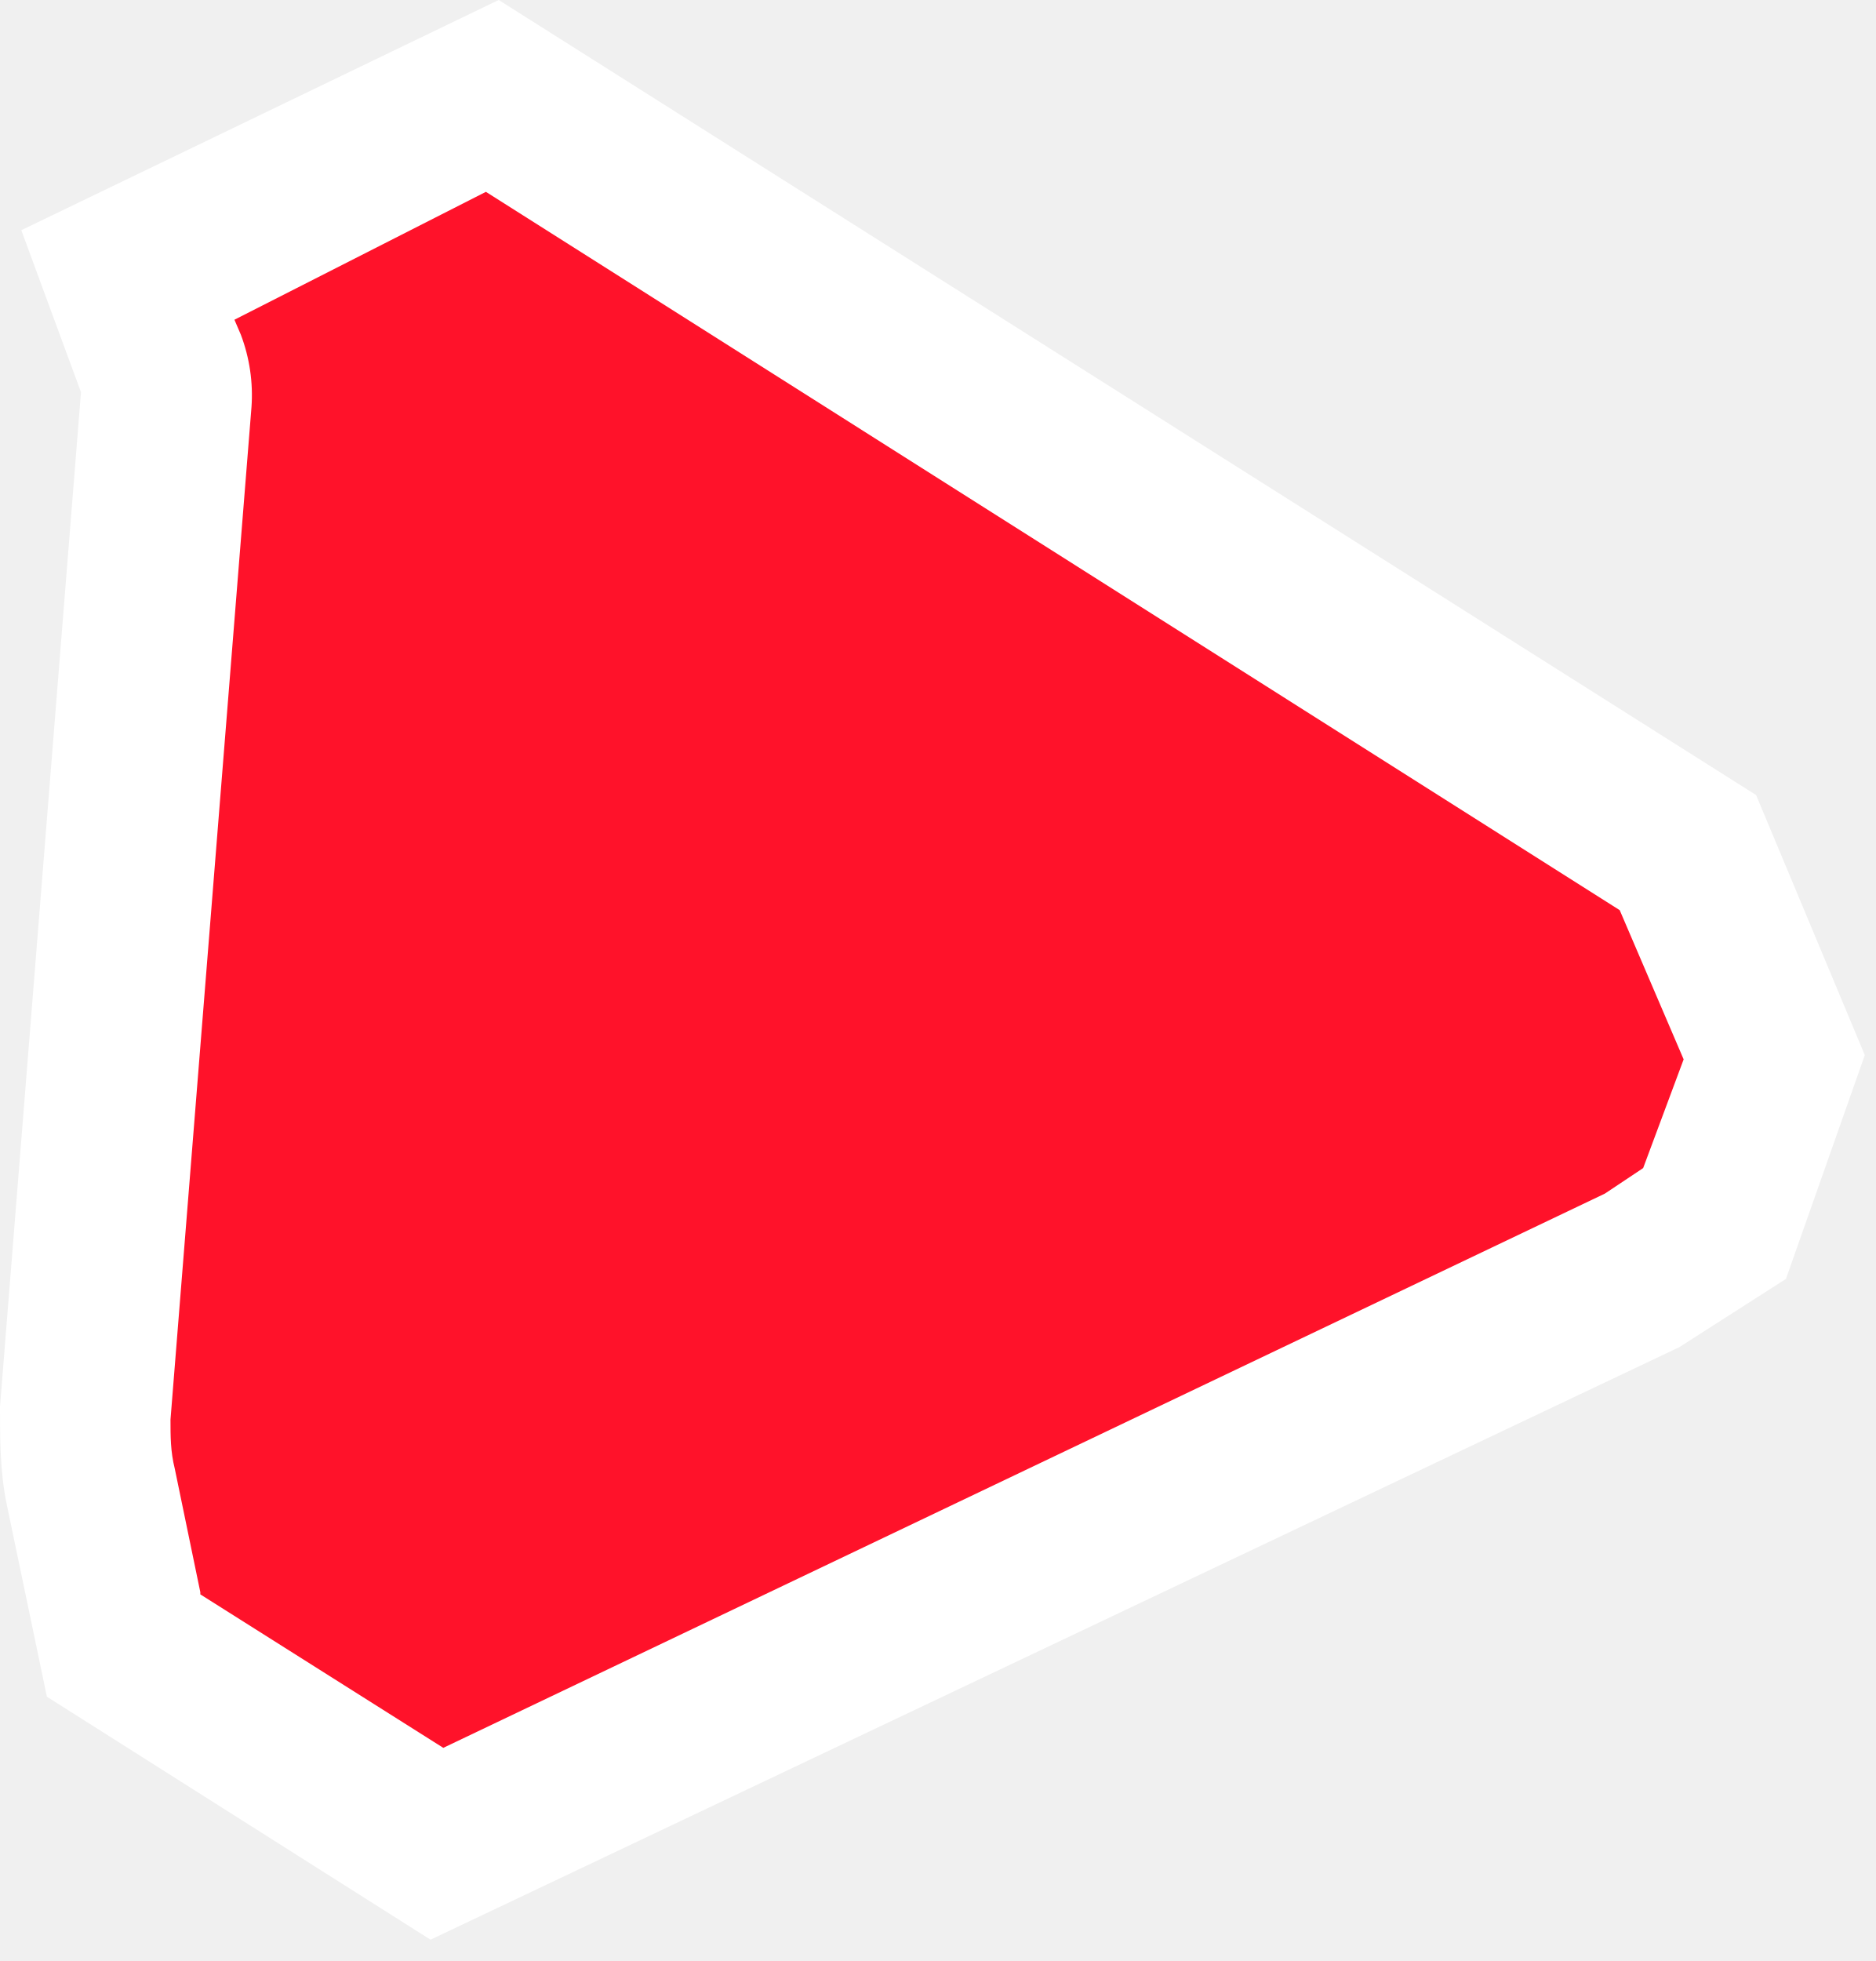
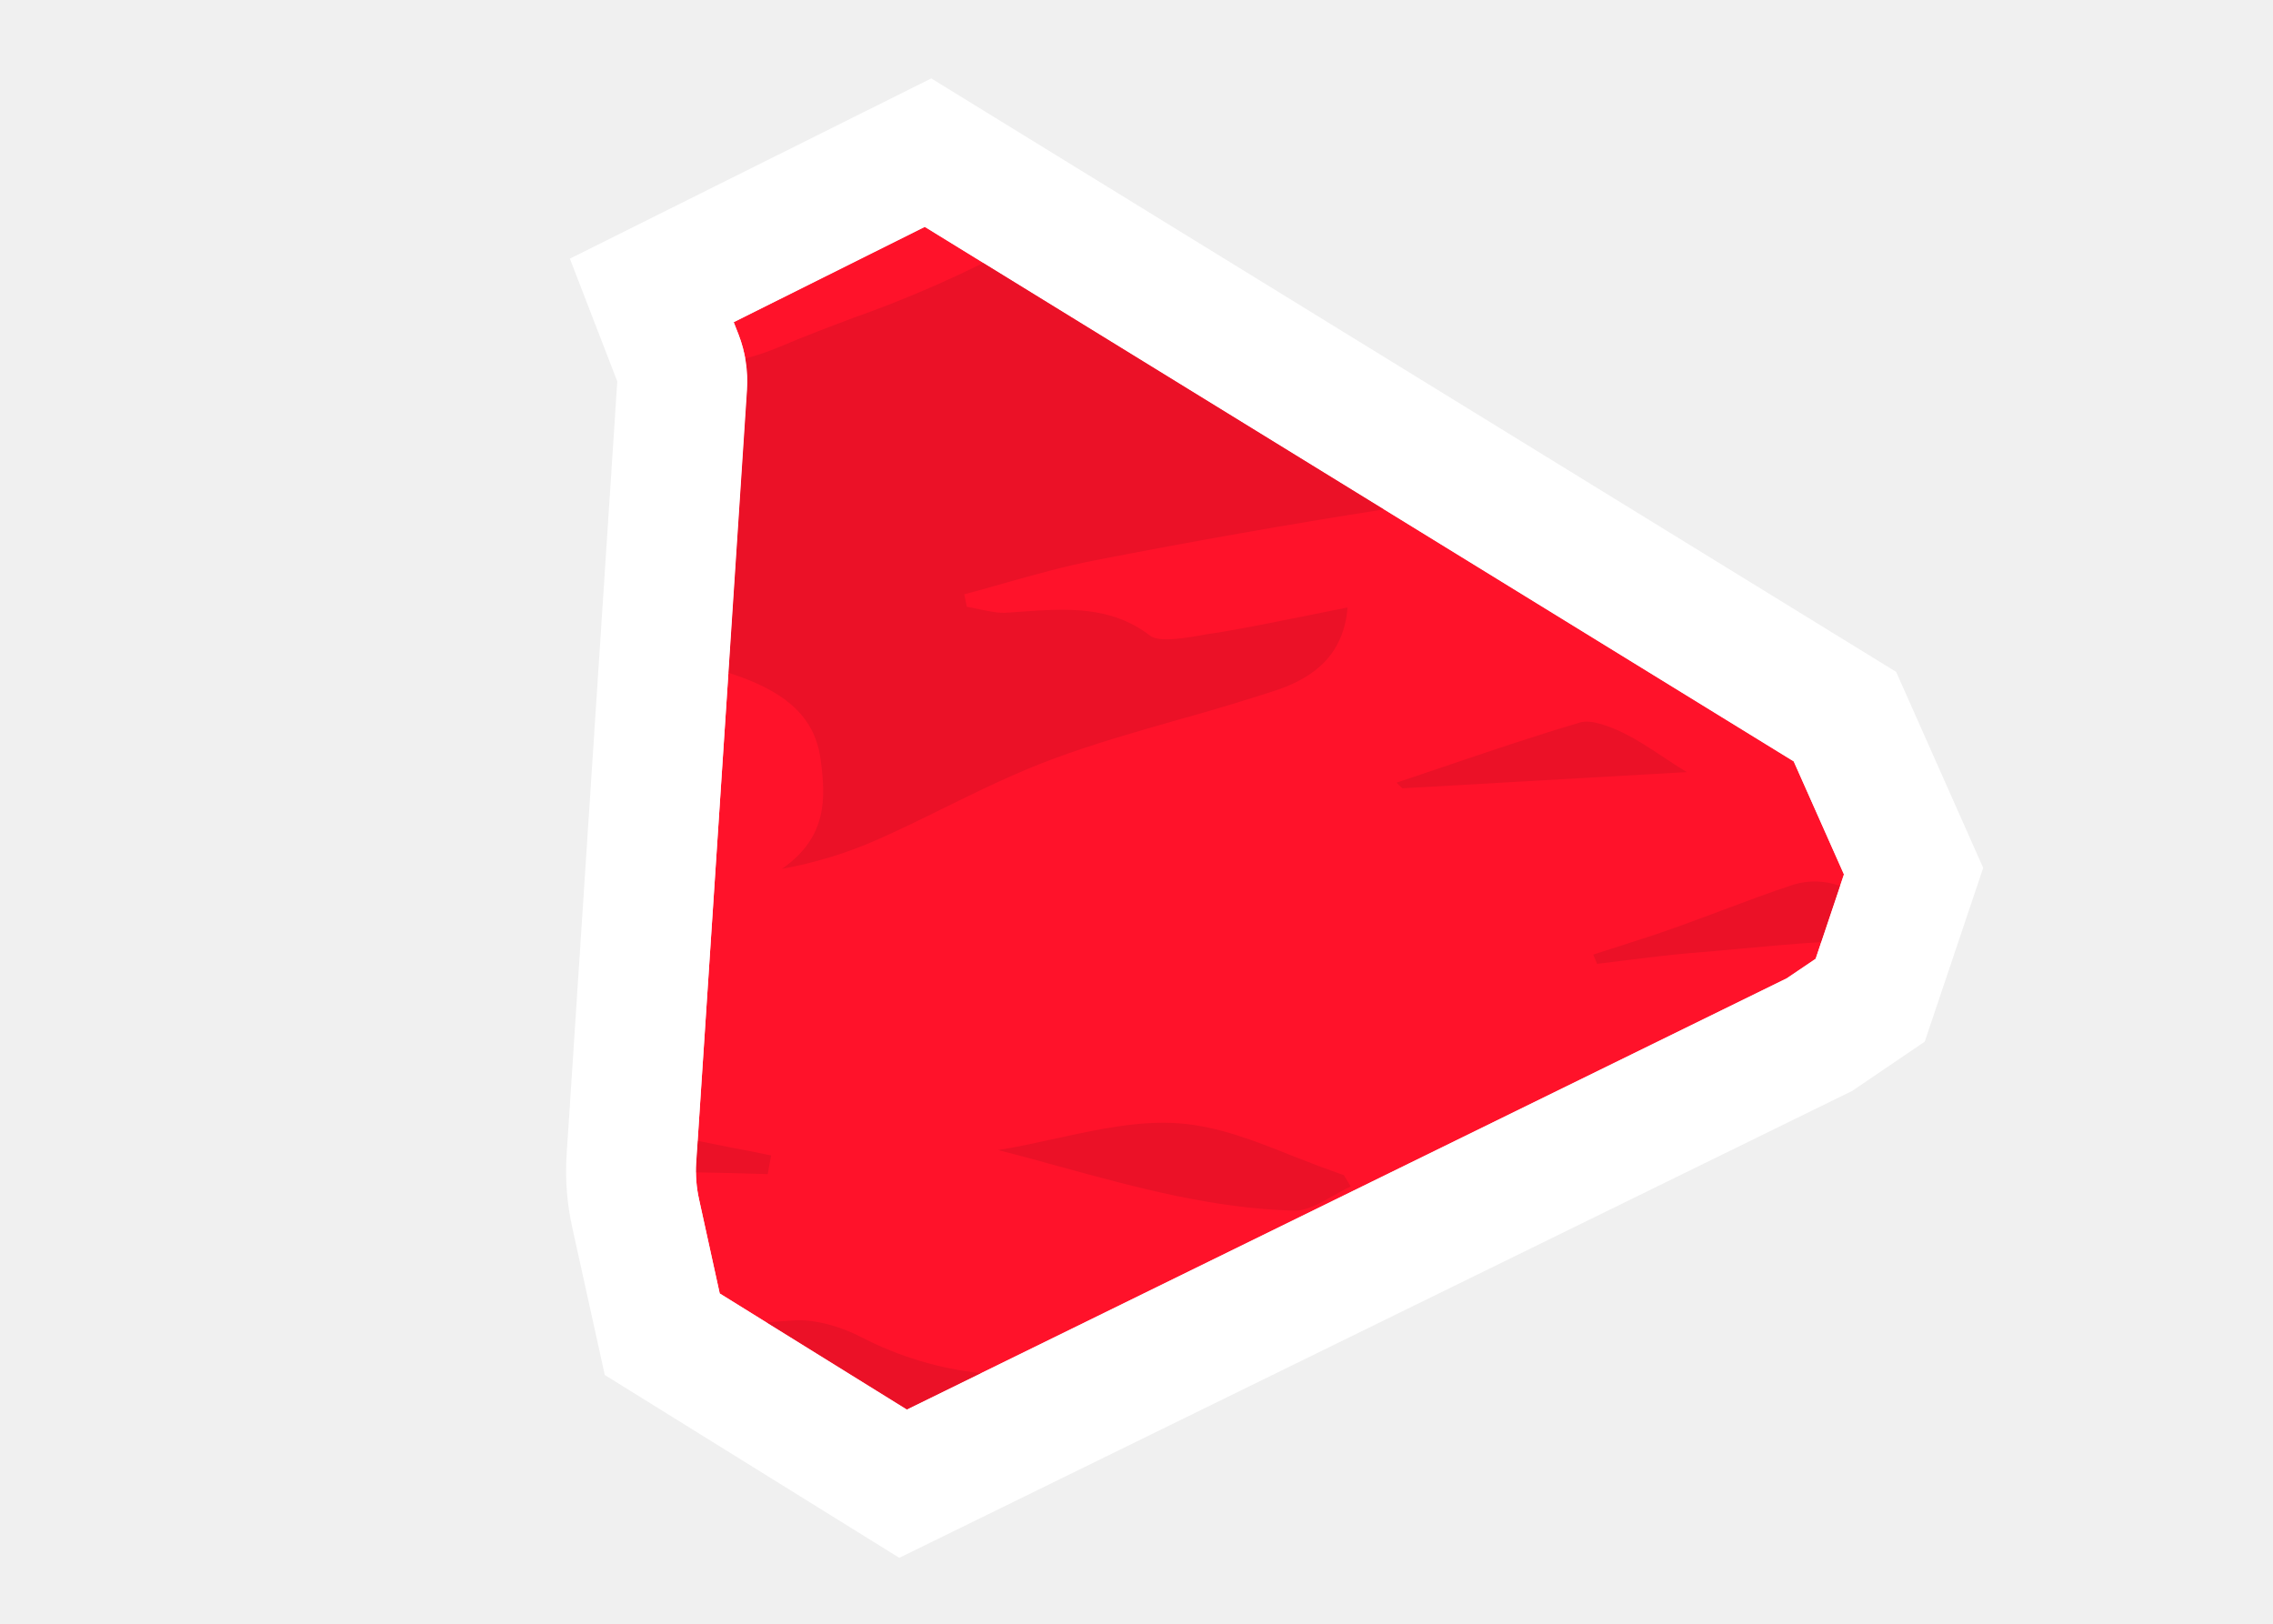
- <svg xmlns="http://www.w3.org/2000/svg" fill="none" viewBox="0 0 88 92">
-   <g clip-path="url(#a)">
-     <path d="M25 5.8 23 4.6l-2 1-11.8 5.7L6 12.8l1.2 3.4.3.8c.2.6.3 1.1.3 1.7L4 66.3c0 1.1 0 2.3.2 3.4l1.2 5.8.4 1.6 1.4 1 11.4 7.2 2 1.2 2-1L77 59.8l.3-.1.2-.2 1.8-1.1 1.2-.8.4-1.2 1.8-5.2.5-1.5-.6-1.4-3-7-.5-1.2-1-.6L25 5.8Z" fill="#FF122A" />
-     <path d="m20.2 91-18-11.4-1.9-9.1C0 69 0 67.5 0 66l3.8-47.6L1 10.8 23.4 0l59 37.3 5.1 12.2L83.8 60l-5 3.2-58.6 27.8ZM9.4 74.8 20.8 82 75.3 56l1.8-1.2 1.9-5.1-3-7L22.8 9 11 15l.3.7a8 8 0 0 1 .5 3.4L8 66.6c0 .8 0 1.5.2 2.3l1.2 5.8Z" fill="#fff" />
-   </g>
-   <defs>
-     <clipPath id="a">
-       <path fill="#fff" d="M0 0h87.5v91.1H0z" />
-     </clipPath>
-   </defs>
+ <svg xmlns="http://www.w3.org/2000/svg" fill="none" viewBox="0 0 140 100">
+   <path d="M42.88 71.63a8 8 0 0 0 .18 2.25l1.27 5.78 11.52 7.15 54.2-26.56 1.78-1.2 1.74-5.2-3.09-6.96-53.52-32.92-11.77 5.87.3.76a8 8 0 0 1 .52 3.41l-3.13 47.62Z" fill="#FF122A" />
+   <path d="m42.87 72.2.01-.57.1-1.37 2.14.43c.8.15 1.59.3 2.38.47l-.11.57-.1.58a265.03 265.03 0 0 0-4.42-.11ZM60.42 84.57l-4.57 2.24-8.64-5.36c.55-.05 1.1-.1 1.66-.13 1.37-.1 3.04.43 4.22 1.05a20.84 20.84 0 0 0 7.33 2.2ZM113.33 54.56l-1.16 3.46c-1.67.1-3.34.26-5 .41-1 .1-2 .18-2.99.26-1.33.11-2.65.28-3.96.44l-1.85.23-.24-.57 1.59-.51c1.14-.37 2.28-.73 3.4-1.13.96-.34 1.9-.7 2.85-1.05 1.5-.56 3-1.13 4.53-1.63a4.56 4.56 0 0 1 2.83.09ZM85.24 31.37a485.78 485.78 0 0 0-17.75 3.13c-1.9.36-3.74.89-5.58 1.4-.84.25-1.68.48-2.52.7l.08.39.08.38c.26.04.54.1.8.16.59.12 1.17.25 1.73.2l.7-.05c2.86-.2 5.61-.41 8.06 1.47.55.43 2.2.15 3.54-.1l.69-.1c1.8-.3 3.6-.67 5.5-1.05l2.43-.49c-.23 2.85-1.98 4.29-4.39 5.1a142.1 142.1 0 0 1-5.98 1.8c-2.6.74-5.2 1.48-7.69 2.4-2.36.87-4.58 1.96-6.8 3.05-1.33.66-2.66 1.31-4.03 1.92a25.9 25.9 0 0 1-5.95 1.83c2.8-1.95 2.7-4.33 2.39-6.7-.32-2.48-1.92-4.06-5.1-5.18l-.58-.2L46 24a8 8 0 0 0-.1-1.92 16 16 0 0 0 2.12-.72c1.5-.64 3.04-1.22 4.58-1.8a71.77 71.77 0 0 0 7.97-3.37l24.66 15.17ZM82.08 73.66c-.81.47-1.63.93-2.42.9-5.02-.15-9.66-1.42-14.37-2.71-1.27-.35-2.53-.7-3.81-1.02 1.21-.2 2.4-.46 3.58-.72 2.61-.57 5.13-1.11 7.55-.93 2.43.18 4.76 1.11 7.08 2.04 1.03.4 2.05.8 3.08 1.15l.28.46.15.24c-.37.17-.74.38-1.12.6ZM86.02 48.2ZM86.2 48.38l-.18-.18 2.9-.98c2.78-.94 5.57-1.89 8.42-2.73.68-.2 1.87.27 2.63.64.78.38 1.49.84 2.4 1.44.44.3.94.62 1.52.98l-17.51 1-.18-.17Z" fill="#EB1127" />
+   <path fill-rule="evenodd" clip-rule="evenodd" d="m57.36 4.83 59.43 36.55 5.36 12.07-3.6 10.7-4.46 3.03-58.7 28.76-18.14-11.26-2-9.07a16 16 0 0 1-.35-4.5l3.12-47.62-2.92-7.56 22.26-11.1Zm52.7 55.42-54.2 26.56-11.53-7.15-1.27-5.78a8 8 0 0 1-.18-2.25l3.13-47.62a8 8 0 0 0-.52-3.4l-.3-.77 11.77-5.87 53.52 32.92 3.1 6.96-1.75 5.2-1.77 1.2Z" fill="#fff" />
</svg>
